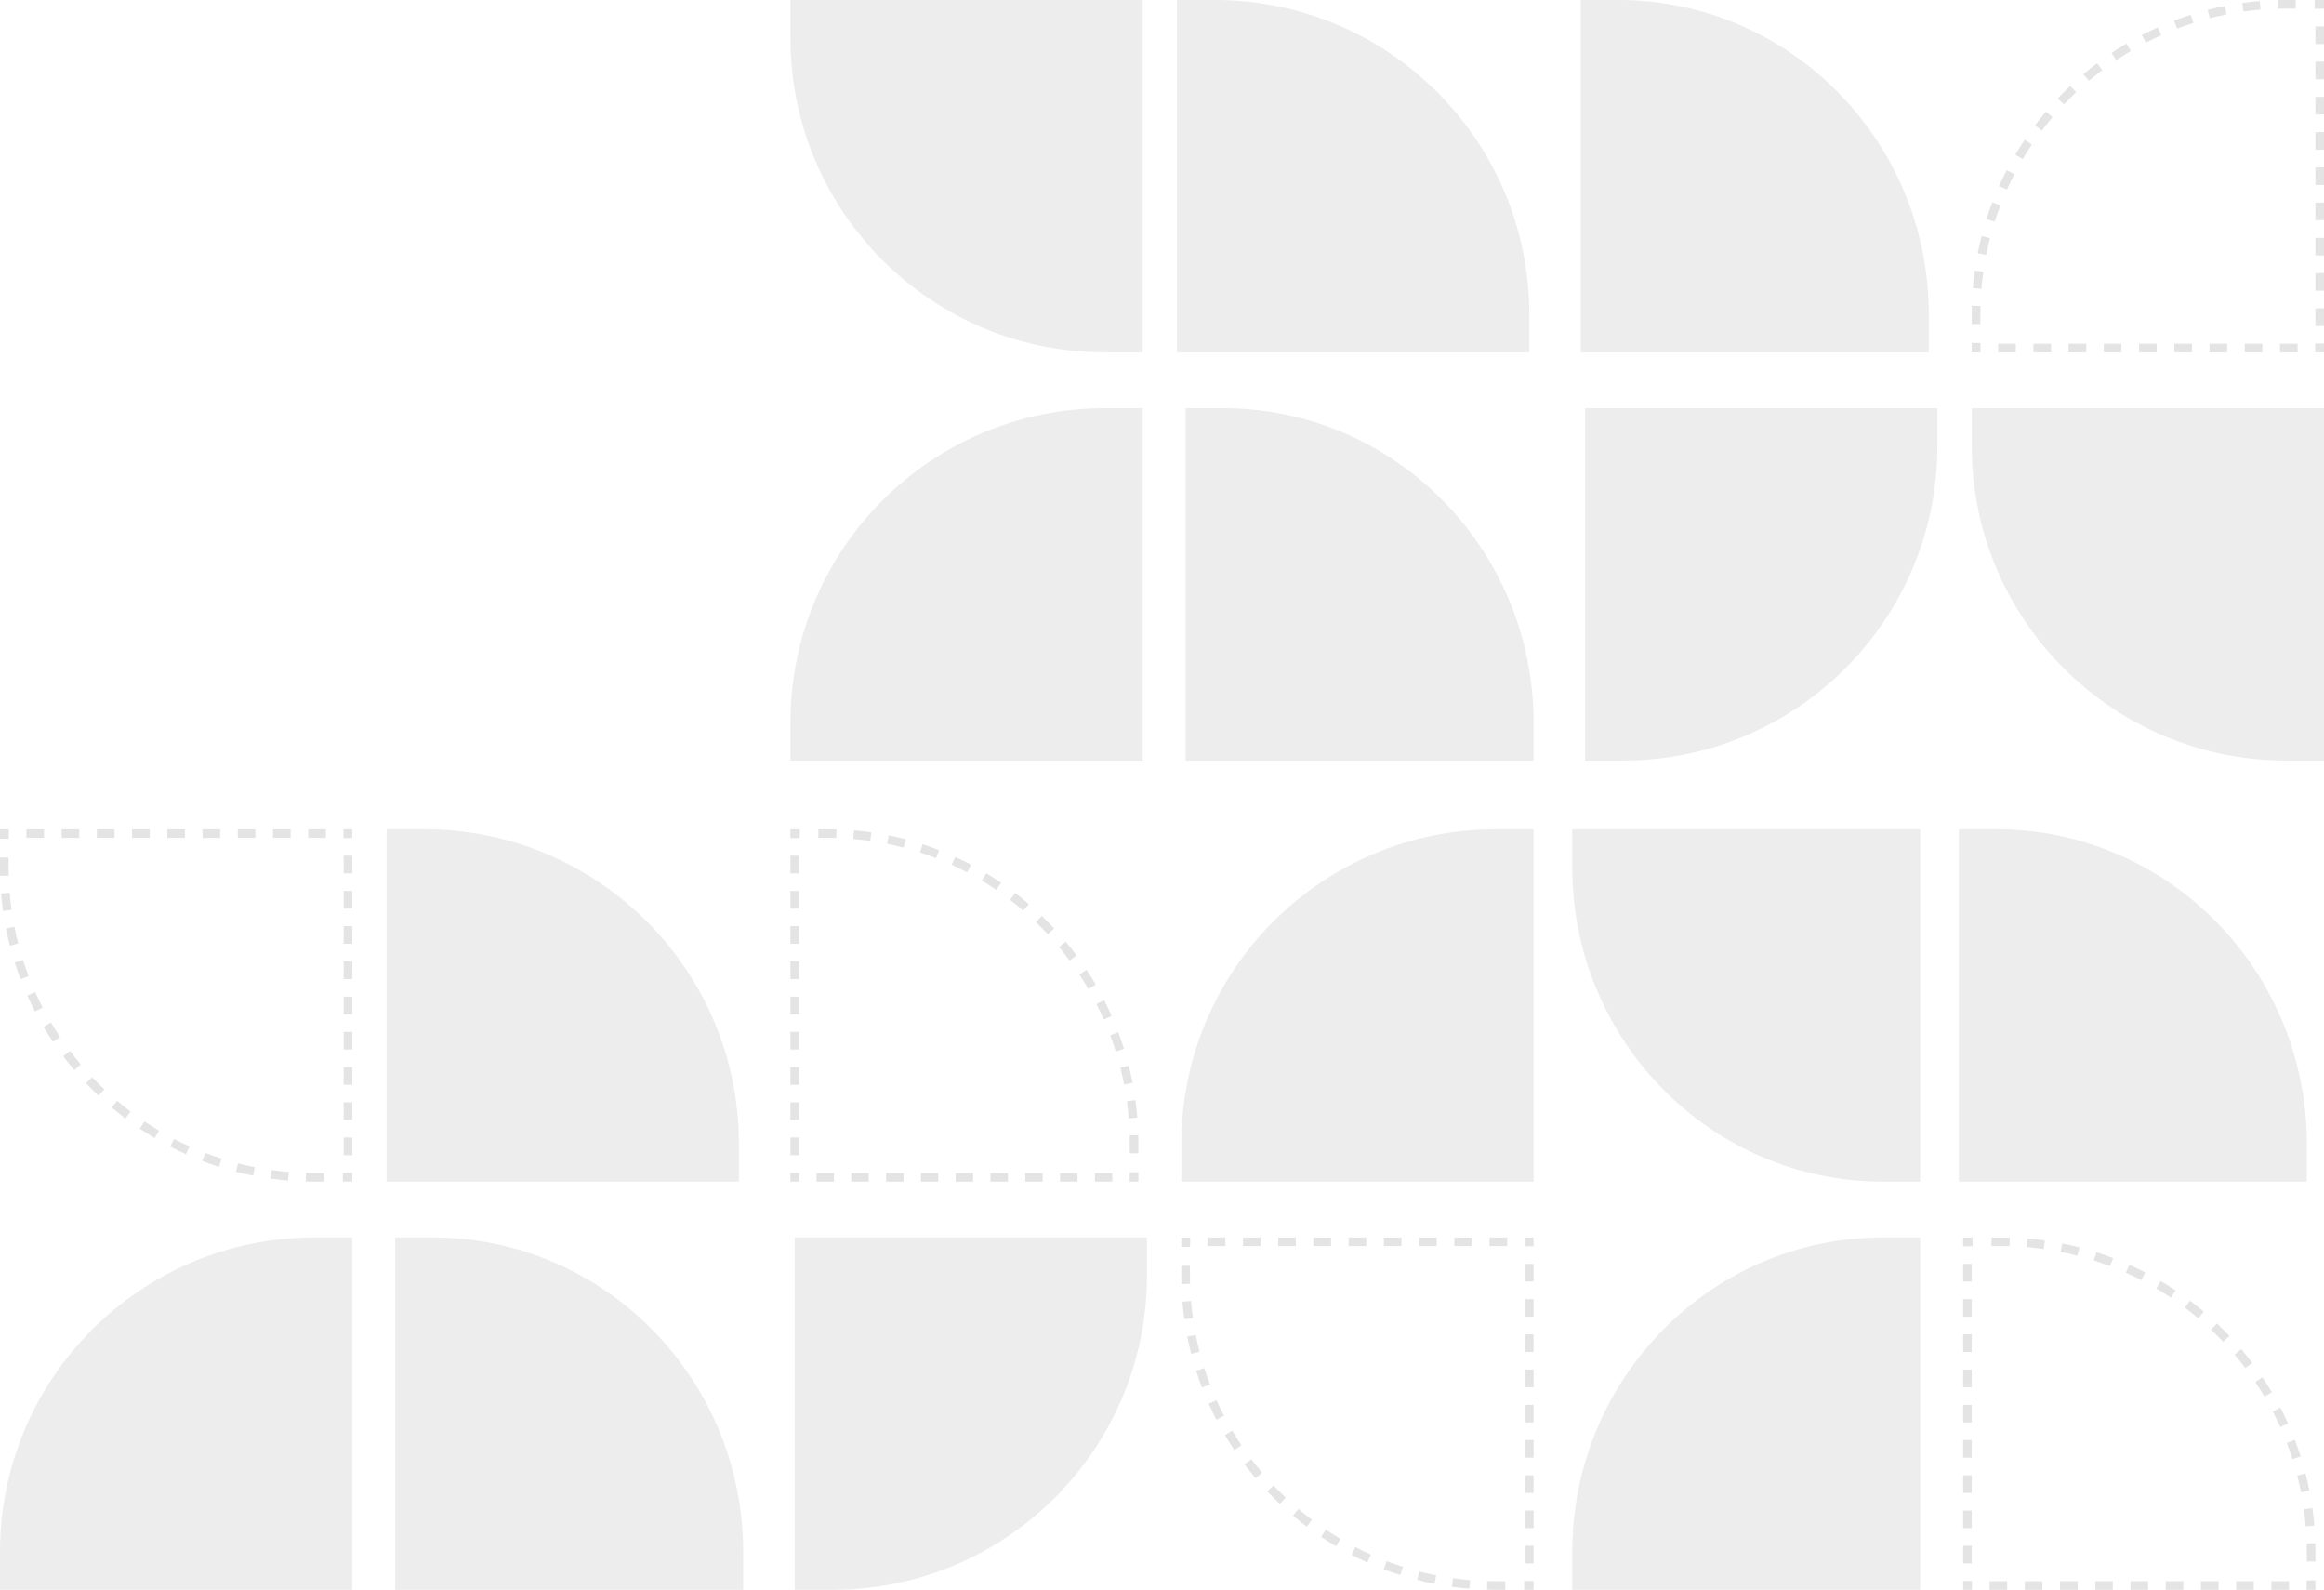
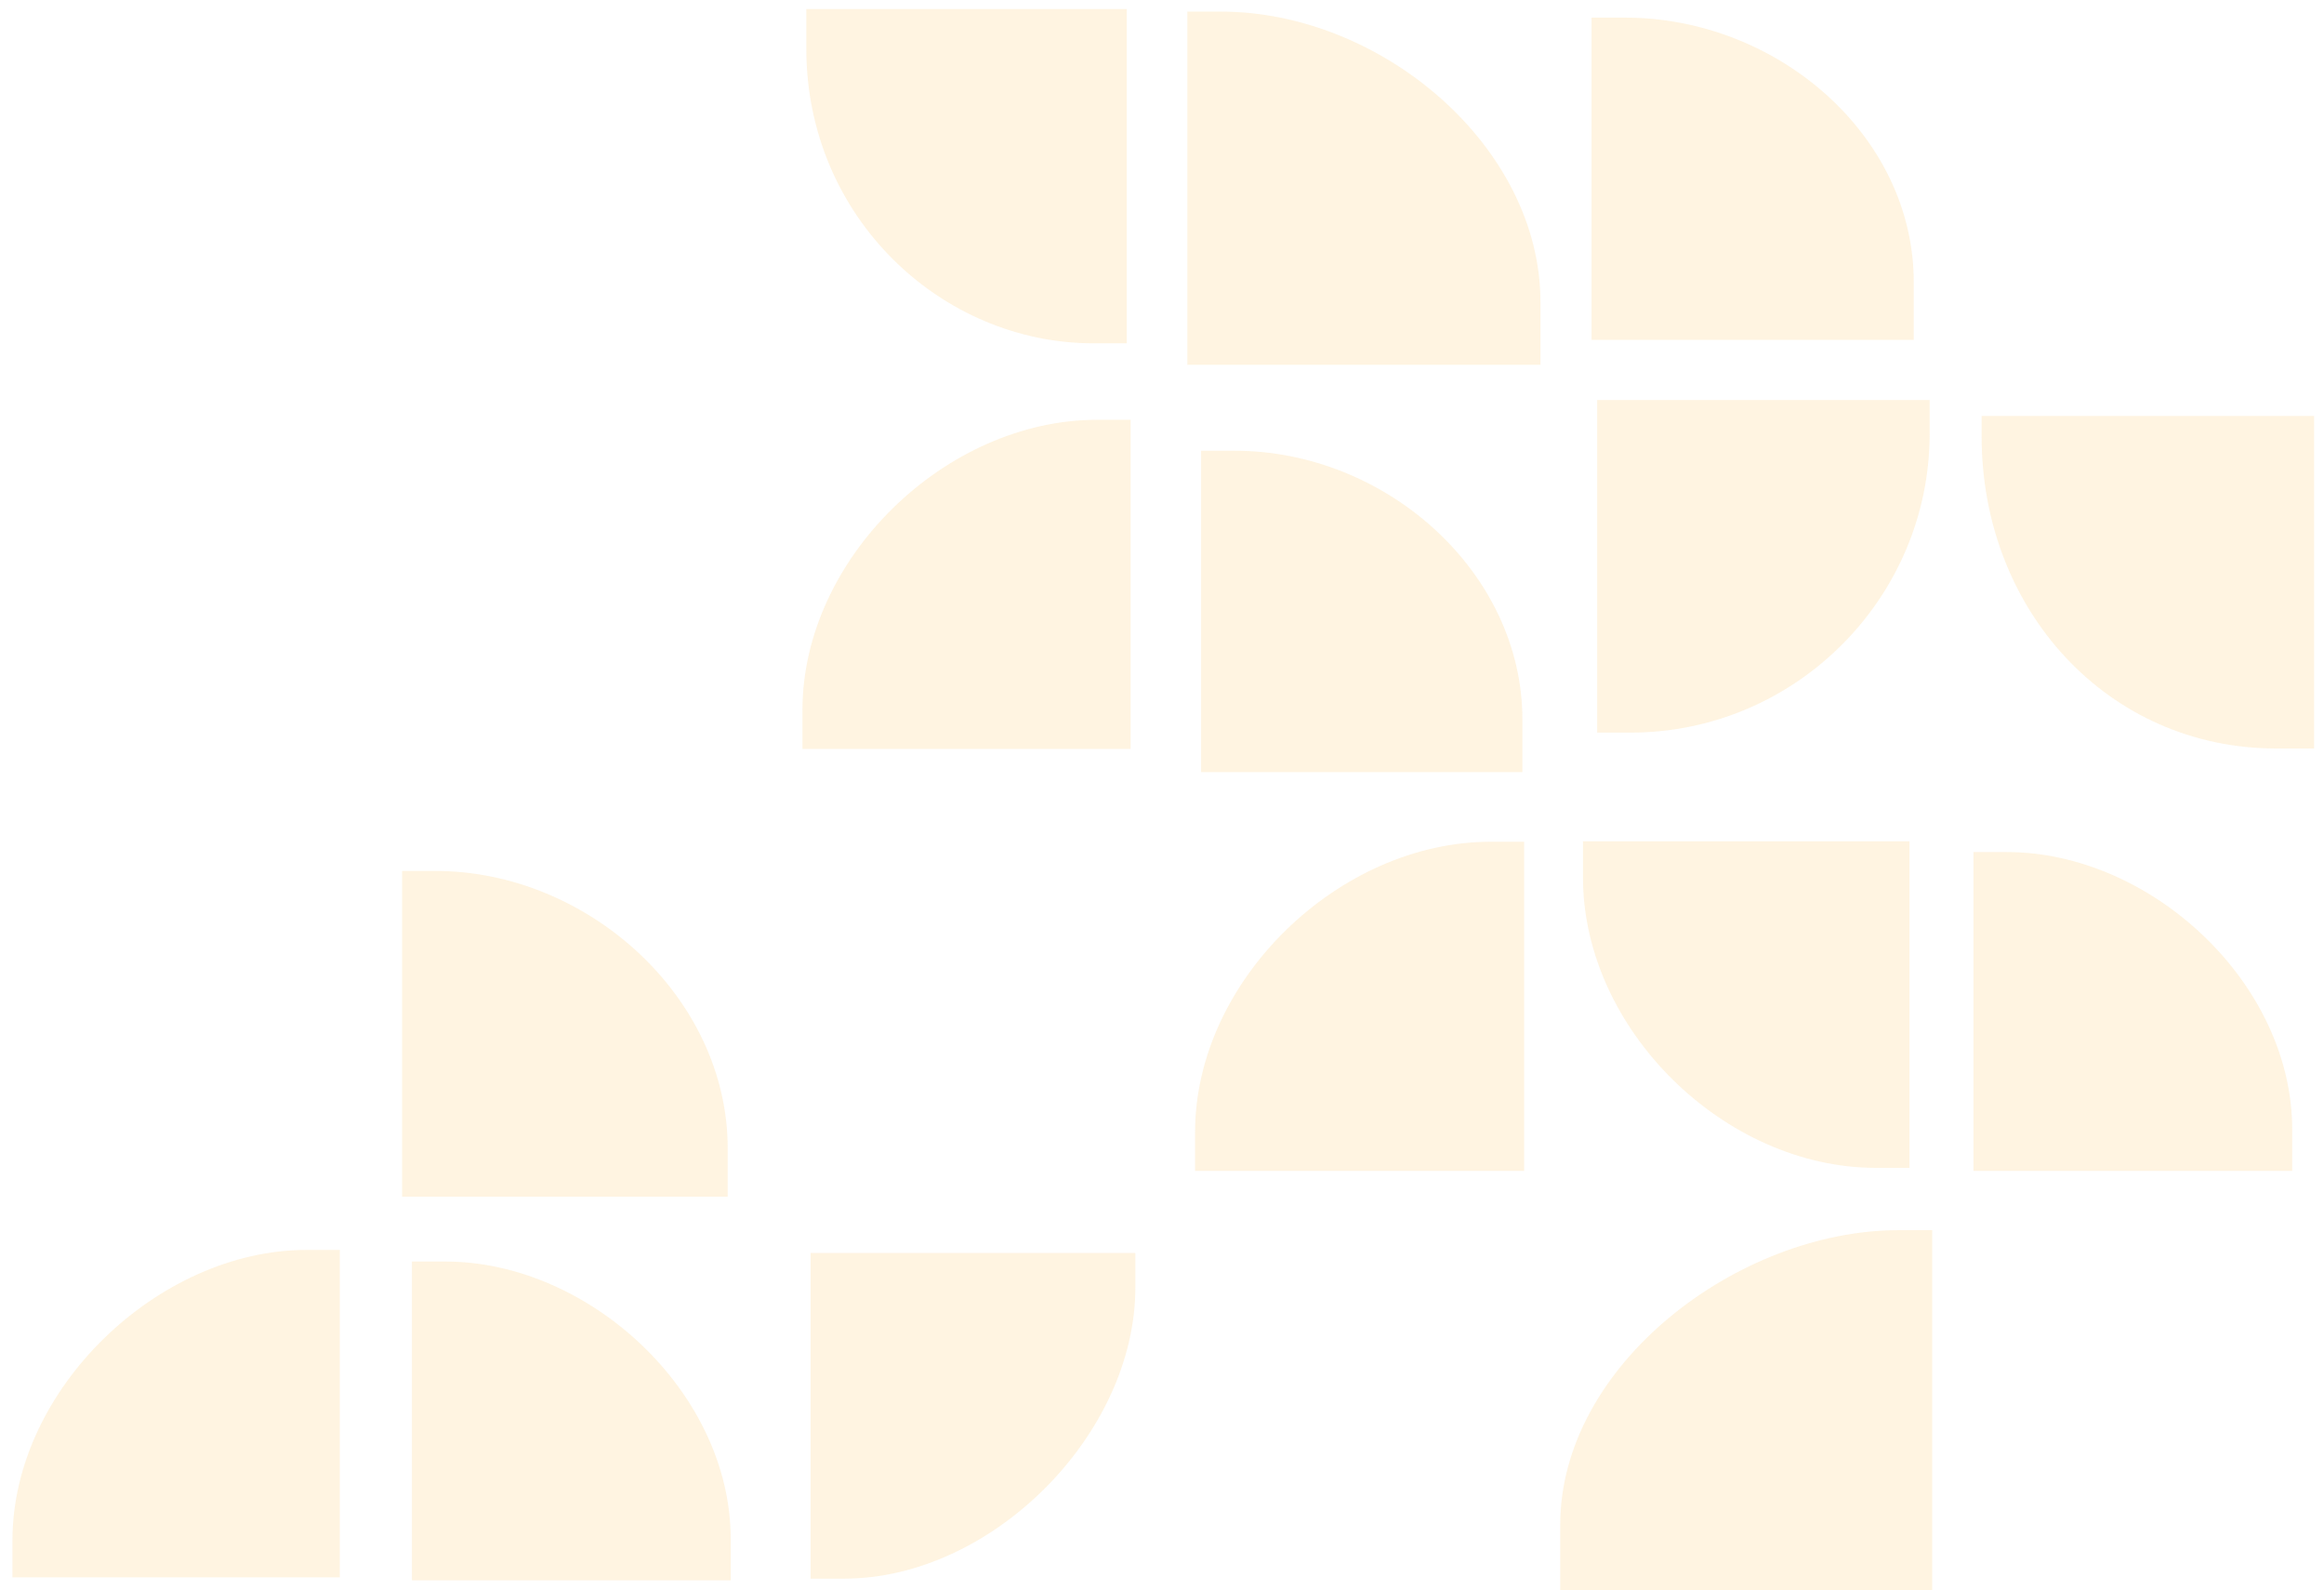
<svg xmlns="http://www.w3.org/2000/svg" width="541" height="370" viewBox="0 0 541 370" fill="none">
-   <path opacity="0.2" fill-rule="evenodd" clip-rule="evenodd" d="M459 95L541 95V177H532.214C491.779 177 459 144.221 459 103.786V95Z" fill="#A3A3A3" />
-   <path opacity="0.2" fill-rule="evenodd" clip-rule="evenodd" d="M451 95L369 95V177H377.786C418.221 177 451 144.221 451 103.786V95Z" fill="#A3A3A3" />
-   <path opacity="0.2" fill-rule="evenodd" clip-rule="evenodd" d="M357 177H276V95H284.679C324.621 95 357 127.779 357 168.214V177Z" fill="#A3A3A3" />
-   <path opacity="0.2" fill-rule="evenodd" clip-rule="evenodd" d="M184 177H266V95H257.214C216.779 95 184 127.779 184 168.214V177Z" fill="#A3A3A3" />
-   <path opacity="0.2" fill-rule="evenodd" clip-rule="evenodd" d="M184 0L266 0V82H257.214C216.779 82 184 49.221 184 8.786V0Z" fill="#A3A3A3" />
-   <path opacity="0.2" fill-rule="evenodd" clip-rule="evenodd" d="M356 82L274 82V0H282.786C323.221 0 356 32.779 356 73.214V82Z" fill="#A3A3A3" />
-   <path opacity="0.2" fill-rule="evenodd" clip-rule="evenodd" d="M449 82L368 82V0H376.679C416.621 0 449 32.779 449 73.214V82Z" fill="#A3A3A3" />
-   <path opacity="0.3" fill-rule="evenodd" clip-rule="evenodd" d="M459 79.804V82H461.05V80H461V79.804H459ZM469.25 82H465.15V80H469.25V82ZM459 75.411H461V73.214C461 72.544 461.009 71.876 461.028 71.211L459.028 71.155C459.01 71.839 459 72.526 459 73.214V75.411ZM459.255 67.055L461.248 67.221C461.36 65.887 461.508 64.564 461.691 63.252L459.71 62.974C459.522 64.323 459.37 65.684 459.255 67.055ZM460.394 58.926L462.356 59.314C462.615 58.003 462.91 56.704 463.241 55.42L461.304 54.922C460.964 56.242 460.66 57.577 460.394 58.926ZM462.439 50.974L464.345 51.581C464.75 50.308 465.19 49.05 465.664 47.81L463.796 47.096C463.309 48.372 462.856 49.665 462.439 50.974ZM465.369 43.302L467.194 44.12C467.74 42.903 468.319 41.703 468.93 40.523L467.154 39.603C466.526 40.817 465.93 42.05 465.369 43.302ZM469.144 36.011L470.865 37.028C471.544 35.88 472.254 34.753 472.994 33.648L471.332 32.535C470.571 33.672 469.841 34.83 469.144 36.011ZM473.711 29.188L475.308 30.391C476.111 29.327 476.942 28.286 477.802 27.269L476.274 25.978C475.391 27.023 474.536 28.093 473.711 29.188ZM479.012 22.916L480.465 24.291C481.381 23.323 482.323 22.381 483.291 21.465L481.916 20.012C480.921 20.953 479.953 21.922 479.012 22.916ZM484.978 17.274L486.269 18.802C487.286 17.942 488.327 17.111 489.391 16.308L488.188 14.711C487.093 15.536 486.023 16.391 484.978 17.274ZM491.535 12.332L492.648 13.994C493.753 13.254 494.88 12.544 496.028 11.865L495.011 10.144C493.83 10.841 492.672 11.571 491.535 12.332ZM498.603 8.154L499.523 9.93C500.703 9.319 501.902 8.74 503.12 8.194L502.302 6.369C501.05 6.93 499.817 7.526 498.603 8.154ZM506.096 4.796L506.81 6.664C508.051 6.19 509.308 5.75 510.581 5.345L509.974 3.439C508.665 3.856 507.372 4.309 506.096 4.796ZM513.922 2.304L514.42 4.241C515.704 3.91 517.003 3.615 518.314 3.356L517.926 1.394C516.577 1.66 515.243 1.964 513.922 2.304ZM521.974 0.71L522.252 2.691C523.564 2.507 524.887 2.36 526.221 2.248L526.055 0.255C524.684 0.37 523.323 0.522 521.974 0.71ZM473.35 82V80H477.45V82H473.35ZM481.55 82V80H485.65V82H481.55ZM489.75 82V80H493.85V82H489.75ZM497.95 82V80H502.05V82H497.95ZM506.15 82V80H510.25V82H506.15ZM514.35 82V80H518.45V82L514.35 82ZM522.55 82V80H526.65V82H522.55ZM530.75 82V80H534.85V82H530.75ZM538.95 82V80H539V79.95H541V82H538.95ZM541 75.85H539V71.75H541V75.85ZM541 67.65H539V63.55H541V67.65ZM541 59.45H539V55.35H541V59.45ZM541 51.25H539V47.15H541V51.25ZM541 43.05H539V38.95H541V43.05ZM541 34.85H539V30.75H541V34.85ZM541 26.65H539V22.55H541V26.65ZM541 18.45H539V14.35H541V18.45ZM541 10.25H539V6.15H541V10.25ZM541 2.05H539V2H538.804V0H541V2.05ZM534.411 0V2H532.214C531.544 2 530.876 2.009 530.211 2.028L530.155 0.028C530.839 0.01 531.526 0 532.214 0H534.411Z" fill="#A3A3A3" />
-   <path opacity="0.3" fill-rule="evenodd" clip-rule="evenodd" d="M275 290.196V288H277.05V290H277V290.196H275ZM285.25 288H281.15V290H285.25V288ZM275 294.589H277V296.786C277 297.456 277.009 298.124 277.028 298.789L275.028 298.845C275.01 298.161 275 297.474 275 296.786V294.589ZM275.255 302.945L277.248 302.779C277.36 304.113 277.508 305.436 277.691 306.748L275.71 307.026C275.522 305.677 275.37 304.316 275.255 302.945ZM276.394 311.074L278.356 310.686C278.615 311.997 278.91 313.296 279.241 314.58L277.304 315.078C276.964 313.757 276.66 312.423 276.394 311.074ZM278.439 319.026L280.345 318.419C280.75 319.692 281.19 320.949 281.664 322.19L279.796 322.904C279.309 321.628 278.856 320.335 278.439 319.026ZM281.369 326.698L283.194 325.88C283.74 327.098 284.319 328.297 284.93 329.477L283.154 330.397C282.526 329.183 281.93 327.95 281.369 326.698ZM285.144 333.989L286.865 332.972C287.544 334.12 288.254 335.247 288.994 336.352L287.332 337.465C286.571 336.328 285.841 335.17 285.144 333.989ZM289.711 340.812L291.308 339.609C292.111 340.673 292.942 341.714 293.802 342.731L292.274 344.022C291.391 342.977 290.536 341.907 289.711 340.812ZM295.012 347.084L296.465 345.709C297.381 346.677 298.323 347.619 299.291 348.535L297.916 349.988C296.921 349.047 295.953 348.079 295.012 347.084ZM300.978 352.726L302.269 351.198C303.286 352.058 304.327 352.889 305.391 353.692L304.188 355.289C303.093 354.464 302.023 353.609 300.978 352.726ZM307.535 357.668L308.648 356.006C309.753 356.746 310.88 357.456 312.028 358.135L311.011 359.856C309.83 359.159 308.672 358.429 307.535 357.668ZM314.603 361.846L315.523 360.07C316.703 360.681 317.902 361.26 319.12 361.806L318.302 363.631C317.05 363.07 315.817 362.474 314.603 361.846ZM322.096 365.204L322.81 363.336C324.051 363.81 325.308 364.25 326.581 364.655L325.974 366.561C324.665 366.144 323.372 365.691 322.096 365.204ZM329.922 367.696L330.42 365.759C331.704 366.09 333.003 366.385 334.314 366.644L333.926 368.606C332.577 368.34 331.243 368.036 329.922 367.696ZM337.974 369.29L338.252 367.309C339.564 367.492 340.887 367.64 342.221 367.751L342.055 369.745C340.684 369.63 339.323 369.478 337.974 369.29ZM289.35 288V290H293.45V288H289.35ZM297.55 288V290H301.65V288H297.55ZM305.75 288V290H309.85V288H305.75ZM313.95 288V290H318.05V288H313.95ZM322.15 288V290H326.25V288H322.15ZM330.35 288V290H334.45V288H330.35ZM338.55 288V290H342.65V288H338.55ZM346.75 288V290H350.85V288H346.75ZM354.95 288V290H355V290.05H357V288H354.95ZM357 294.15H355V298.25H357V294.15ZM357 302.35H355V306.45H357V302.35ZM357 310.55H355V314.65H357V310.55ZM357 318.75H355V322.85H357V318.75ZM357 326.95H355V331.05H357V326.95ZM357 335.15H355V339.25H357V335.15ZM357 343.35H355V347.45H357V343.35ZM357 351.55H355V355.65H357V351.55ZM357 359.75H355V363.85H357V359.75ZM357 367.95H355V368H354.804V370H357V367.95ZM350.411 370V368H348.214C347.544 368 346.876 367.991 346.211 367.972L346.155 369.972C346.839 369.99 347.526 370 348.214 370H350.411Z" fill="#A3A3A3" />
-   <path opacity="0.2" fill-rule="evenodd" clip-rule="evenodd" d="M267 288H185V370H193.786C234.221 370 267 337.221 267 296.786V288Z" fill="#A3A3A3" />
-   <path opacity="0.2" fill-rule="evenodd" clip-rule="evenodd" d="M173 370H92L92 288H100.679C140.621 288 173 320.779 173 361.214V370Z" fill="#A3A3A3" />
-   <path opacity="0.2" fill-rule="evenodd" clip-rule="evenodd" d="M0 370H82L82 288H73.214C32.779 288 0 320.779 0 361.214L0 370Z" fill="#A3A3A3" />
-   <path opacity="0.3" fill-rule="evenodd" clip-rule="evenodd" d="M0 195.196L0 193H2.05L2.05 195H2V195.196H0ZM10.25 193H6.15V195H10.25V193ZM0 199.589H2L2 201.786C2 202.456 2.009 203.124 2.028 203.789L0.028 203.845C0.01 203.161 0 202.474 0 201.786L0 199.589ZM0.255 207.945L2.248 207.779C2.36 209.113 2.507 210.436 2.691 211.748L0.71 212.026C0.522 210.677 0.37 209.316 0.255 207.945ZM1.394 216.074L3.356 215.686C3.615 216.997 3.91 218.296 4.241 219.58L2.304 220.078C1.964 218.757 1.66 217.423 1.394 216.074ZM3.439 224.026L5.345 223.419C5.75 224.692 6.19 225.949 6.664 227.19L4.796 227.904C4.309 226.628 3.856 225.335 3.439 224.026ZM6.369 231.698L8.194 230.88C8.74 232.098 9.319 233.297 9.93 234.477L8.154 235.397C7.526 234.183 6.93 232.95 6.369 231.698ZM10.144 238.989L11.865 237.972C12.544 239.12 13.254 240.247 13.994 241.352L12.332 242.465C11.571 241.328 10.841 240.17 10.144 238.989ZM14.711 245.812L16.308 244.609C17.111 245.673 17.942 246.714 18.802 247.731L17.274 249.022C16.391 247.977 15.536 246.907 14.711 245.812ZM20.012 252.084L21.465 250.709C22.381 251.677 23.323 252.619 24.291 253.535L22.916 254.988C21.922 254.047 20.953 253.079 20.012 252.084ZM25.978 257.726L27.269 256.198C28.286 257.058 29.327 257.889 30.391 258.692L29.188 260.289C28.093 259.464 27.023 258.609 25.978 257.726ZM32.535 262.668L33.648 261.006C34.753 261.746 35.88 262.456 37.028 263.135L36.011 264.856C34.831 264.159 33.672 263.429 32.535 262.668ZM39.603 266.846L40.523 265.07C41.703 265.681 42.903 266.26 44.12 266.806L43.302 268.631C42.05 268.07 40.817 267.474 39.603 266.846ZM47.096 270.204L47.81 268.336C49.05 268.81 50.308 269.25 51.581 269.655L50.974 271.561C49.665 271.144 48.372 270.691 47.096 270.204ZM54.922 272.696L55.42 270.759C56.704 271.09 58.003 271.385 59.314 271.644L58.926 273.606C57.577 273.34 56.242 273.036 54.922 272.696ZM62.974 274.29L63.252 272.309C64.564 272.492 65.887 272.64 67.221 272.751L67.055 274.745C65.684 274.63 64.323 274.478 62.974 274.29ZM14.35 193V195H18.45V193H14.35ZM22.55 193V195H26.65V193H22.55ZM30.75 193V195H34.85V193H30.75ZM38.95 193V195H43.05V193H38.95ZM47.15 193V195H51.25V193H47.15ZM55.35 193V195H59.45V193H55.35ZM63.55 193V195H67.65V193H63.55ZM71.75 193V195H75.85V193H71.75ZM79.95 193V195H80V195.05H82V193H79.95ZM82 199.15H80V203.25H82V199.15ZM82 207.35H80V211.45H82V207.35ZM82 215.55H80V219.65H82V215.55ZM82 223.75H80V227.85H82V223.75ZM82 231.95H80V236.05H82V231.95ZM82 240.15H80V244.25H82V240.15ZM82 248.35H80L80 252.45H82L82 248.35ZM82 256.55H80V260.65H82V256.55ZM82 264.75H80V268.85H82V264.75ZM82 272.95H80V273H79.804V275H82V272.95ZM75.411 275V273H73.214C72.544 273 71.876 272.991 71.21 272.972L71.155 274.972C71.839 274.99 72.526 275 73.214 275H75.411Z" fill="#A3A3A3" />
-   <path opacity="0.2" fill-rule="evenodd" clip-rule="evenodd" d="M172 275H90L90 193H98.786C139.221 193 172 225.779 172 266.214V275Z" fill="#A3A3A3" />
-   <path opacity="0.3" fill-rule="evenodd" clip-rule="evenodd" d="M539 367.804V370H536.95V368H537V367.804H539ZM528.75 370H532.85V368H528.75V370ZM539 363.411H537V361.214C537 360.544 536.991 359.876 536.972 359.211L538.972 359.155C538.99 359.839 539 360.526 539 361.214V363.411ZM538.745 355.055L536.752 355.221C536.64 353.887 536.492 352.564 536.309 351.252L538.29 350.974C538.478 352.323 538.63 353.684 538.745 355.055ZM537.606 346.926L535.644 347.314C535.385 346.003 535.09 344.704 534.759 343.42L536.696 342.922C537.036 344.243 537.34 345.577 537.606 346.926ZM535.561 338.974L533.655 339.581C533.25 338.308 532.81 337.051 532.336 335.81L534.204 335.096C534.691 336.372 535.144 337.665 535.561 338.974ZM532.631 331.302L530.806 332.12C530.26 330.902 529.681 329.703 529.07 328.523L530.846 327.603C531.474 328.817 532.07 330.05 532.631 331.302ZM528.856 324.011L527.135 325.028C526.456 323.88 525.746 322.753 525.006 321.648L526.668 320.535C527.429 321.672 528.159 322.83 528.856 324.011ZM524.289 317.188L522.692 318.391C521.889 317.327 521.058 316.286 520.198 315.269L521.726 313.978C522.609 315.023 523.464 316.093 524.289 317.188ZM518.988 310.916L517.535 312.291C516.619 311.323 515.677 310.381 514.709 309.465L516.084 308.012C517.079 308.953 518.047 309.921 518.988 310.916ZM513.022 305.274L511.731 306.802C510.714 305.942 509.673 305.111 508.609 304.308L509.812 302.711C510.907 303.536 511.977 304.391 513.022 305.274ZM506.465 300.332L505.352 301.994C504.247 301.254 503.12 300.544 501.972 299.865L502.989 298.144C504.17 298.841 505.328 299.571 506.465 300.332ZM499.397 296.154L498.477 297.93C497.297 297.319 496.098 296.74 494.88 296.194L495.698 294.369C496.95 294.93 498.183 295.526 499.397 296.154ZM491.904 292.796L491.19 294.664C489.949 294.19 488.692 293.75 487.419 293.345L488.026 291.439C489.335 291.856 490.628 292.309 491.904 292.796ZM484.078 290.304L483.58 292.241C482.296 291.91 480.997 291.615 479.686 291.356L480.074 289.394C481.423 289.66 482.757 289.964 484.078 290.304ZM476.026 288.71L475.748 290.691C474.436 290.507 473.113 290.36 471.779 290.248L471.945 288.255C473.316 288.37 474.677 288.522 476.026 288.71ZM524.65 370V368H520.55V370H524.65ZM516.45 370V368H512.35V370H516.45ZM508.25 370V368H504.15V370H508.25ZM500.05 370V368H495.95V370H500.05ZM491.85 370V368H487.75V370H491.85ZM483.65 370V368H479.55V370H483.65ZM475.45 370V368H471.35V370H475.45ZM467.25 370V368H463.15V370H467.25ZM459.05 370V368H459V367.95H457V370H459.05ZM457 363.85H459V359.75H457V363.85ZM457 355.65H459V351.55H457V355.65ZM457 347.45H459V343.35H457V347.45ZM457 339.25H459V335.15H457V339.25ZM457 331.05H459V326.95H457V331.05ZM457 322.85H459V318.75H457V322.85ZM457 314.65H459V310.55H457V314.65ZM457 306.45H459V302.35H457V306.45ZM457 298.25H459V294.15H457V298.25ZM457 290.05H459V290H459.196V288H457V290.05ZM463.589 288V290H465.786C466.456 290 467.124 290.009 467.789 290.028L467.845 288.028C467.161 288.01 466.474 288 465.786 288H463.589Z" fill="#A3A3A3" />
-   <path opacity="0.2" fill-rule="evenodd" clip-rule="evenodd" d="M366 370H447V288H438.321C398.379 288 366 320.779 366 361.214V370Z" fill="#A3A3A3" />
-   <path opacity="0.2" fill-rule="evenodd" clip-rule="evenodd" d="M366 193H447V275H438.321C398.379 275 366 242.221 366 201.786V193Z" fill="#A3A3A3" />
-   <path opacity="0.2" fill-rule="evenodd" clip-rule="evenodd" d="M537 275H456V193H464.679C504.621 193 537 225.779 537 266.214V275Z" fill="#A3A3A3" />
-   <path opacity="0.3" fill-rule="evenodd" clip-rule="evenodd" d="M265 272.804V275H262.975V273H263V272.804H265ZM254.875 275H258.925V273H254.875V275ZM265 268.411H263V266.214C263 265.548 262.991 264.884 262.973 264.222L264.972 264.168C264.991 264.848 265 265.53 265 266.214V268.411ZM264.751 260.092L262.757 260.255C262.649 258.929 262.505 257.612 262.325 256.308L264.307 256.035C264.491 257.376 264.639 258.729 264.751 260.092ZM263.64 252.009L261.676 252.39C261.423 251.086 261.134 249.794 260.812 248.516L262.751 248.026C263.083 249.34 263.379 250.668 263.64 252.009ZM261.641 244.097L259.733 244.694C259.336 243.426 258.906 242.174 258.442 240.938L260.315 240.235C260.791 241.506 261.234 242.794 261.641 244.097ZM258.776 236.454L256.945 237.26C256.411 236.045 255.844 234.849 255.245 233.671L257.028 232.765C257.643 233.976 258.226 235.206 258.776 236.454ZM255.078 229.179L253.348 230.183C252.683 229.036 251.987 227.91 251.261 226.806L252.932 225.707C253.678 226.843 254.394 228 255.078 229.179ZM250.596 222.36L248.988 223.55C248.2 222.484 247.383 221.442 246.538 220.424L248.077 219.147C248.945 220.193 249.786 221.265 250.596 222.36ZM245.384 216.079L243.918 217.44C243.017 216.47 242.089 215.525 241.136 214.607L242.524 213.166C243.504 214.11 244.457 215.082 245.384 216.079ZM239.506 210.418L238.201 211.933C237.198 211.07 236.171 210.234 235.121 209.428L236.339 207.842C237.419 208.671 238.475 209.53 239.506 210.418ZM233.032 205.448L231.905 207.1C230.813 206.355 229.699 205.641 228.564 204.958L229.596 203.244C230.763 203.947 231.909 204.682 233.032 205.448ZM226.041 201.239L225.108 203.008C223.94 202.392 222.752 201.808 221.547 201.258L222.378 199.438C223.618 200.004 224.839 200.605 226.041 201.239ZM218.617 197.85L217.892 199.714C216.662 199.235 215.416 198.791 214.154 198.381L214.771 196.479C216.07 196.9 217.352 197.358 218.617 197.85ZM210.853 195.331L210.346 197.266C209.071 196.932 207.783 196.633 206.482 196.371L206.877 194.41C208.216 194.68 209.541 194.988 210.853 195.331ZM202.855 193.719L202.573 195.699C201.27 195.513 199.956 195.364 198.631 195.251L198.8 193.259C200.163 193.374 201.515 193.528 202.855 193.719ZM250.825 275V273H246.775V275H250.825ZM242.725 275V273H238.675V275H242.725ZM234.625 275V273H230.575V275H234.625ZM226.525 275V273H222.475V275H226.525ZM218.425 275V273H214.375V275H218.425ZM210.325 275V273H206.275V275H210.325ZM202.225 275V273H198.175V275H202.225ZM194.125 275V273H190.075V275H194.125ZM186.025 275V273H186V272.95H184V275H186.025ZM184 268.85H186V264.75H184V268.85ZM184 260.65H186V256.55H184V260.65ZM184 252.45H186V248.35H184V252.45ZM184 244.25H186V240.15H184V244.25ZM184 236.05H186V231.95H184V236.05ZM184 227.85H186V223.75H184V227.85ZM184 219.65H186V215.55H184V219.65ZM184 211.45H186V207.35H184V211.45ZM184 203.25H186V199.15H184V203.25ZM184 195.05H186V195H186.17V193H184V195.05ZM190.509 193V195H192.679C193.344 195 194.008 195.009 194.669 195.028L194.725 193.029C194.045 193.01 193.363 193 192.679 193H190.509Z" fill="#A3A3A3" />
-   <path opacity="0.2" fill-rule="evenodd" clip-rule="evenodd" d="M275 275H357V193H348.214C307.779 193 275 225.779 275 266.214V275Z" fill="#A3A3A3" />
+   <path opacity="0.16" fill-rule="evenodd" clip-rule="evenodd" d="M461.3 96.8L538.7 96.8V174.2H529.9C490.6 174.2 461.3 141.9 461.3 101.6V96.8Z" fill="#fdb940" />
+   <path opacity="0.16" fill-rule="evenodd" clip-rule="evenodd" d="M449.2 93.1L371.8 93.1V170.5H379.6C417.9 170.5 449.2 139.2 449.2 100.9V93.1Z" fill="#fdb940" />
+   <path opacity="0.16" fill-rule="evenodd" clip-rule="evenodd" d="M354.4 179.7H279.6V104.9H287.4C322.7 104.9 354.4 133.2 354.4 167.5V179.7Z" fill="#fdb940" />
+   <path opacity="0.16" fill-rule="evenodd" clip-rule="evenodd" d="M186.8 174.3H263.2V97.7H255.4C220.1 97.7 186.8 130 186.8 165.3V174.3Z" fill="#fdb940" />
+   <path opacity="0.16" fill-rule="evenodd" clip-rule="evenodd" d="M187.7 2.1L262.3 2.1V79.9H254.5C219.2 79.9 187.7 50.6 187.7 11.3V2.1Z" fill="#fdb940" />
+   <path opacity="0.16" fill-rule="evenodd" clip-rule="evenodd" d="M358.6 84.9L276.4 84.9V2.7H284.2C321.5 2.7 358.6 34 358.6 70.3V84.9Z" fill="#fdb940" />
+   <path opacity="0.16" fill-rule="evenodd" clip-rule="evenodd" d="M445.5 79.1L370.5 79.1V4.1H378.3C413.6 4.1 445.5 31.4 445.5 65.7V79.1Z" fill="#fdb940" />
+   <path opacity="0.16" fill-rule="evenodd" clip-rule="evenodd" d="M264.3 291.6H188.7V367.4H196.5C230.8 367.4 264.3 333.9 264.3 299.6V291.6Z" fill="#fdb940" />
+   <path opacity="0.16" fill-rule="evenodd" clip-rule="evenodd" d="M170.1 367.8H95.9L95.9 293.6H103.7C137 293.6 170.1 323.9 170.1 358.2V367.8Z" fill="#fdb940" />
+   <path opacity="0.16" fill-rule="evenodd" clip-rule="evenodd" d="M2.9 367.1H79.1L79.1 290.9H71.3C37 290.9 2.9 323.2 2.9 358.5L2.9 367.1Z" fill="#fdb940" />
+   <path opacity="0.16" fill-rule="evenodd" clip-rule="evenodd" d="M169.4 278.5H93.6L93.6 202.7H101.4C136.7 202.7 169.4 232.0 169.4 267.3V278.5Z" fill="#fdb940" />
+   <path opacity="0.16" fill-rule="evenodd" clip-rule="evenodd" d="M363.2 372.9H449.8V286.3H442C404.7 286.3 363.2 317.6 363.2 354.9V372.9Z" fill="#fdb940" />
+   <path opacity="0.16" fill-rule="evenodd" clip-rule="evenodd" d="M368.5 195.8H444.5V271.8H436.7C401.4 271.8 368.5 239.5 368.5 204.2V195.8Z" fill="#fdb940" />
+   <path opacity="0.16" fill-rule="evenodd" clip-rule="evenodd" d="M533.6 272.5H459.4V198.3H467.2C500.5 198.3 533.6 228.6 533.6 262.9V272.5Z" fill="#fdb940" />
+   <path opacity="0.16" fill-rule="evenodd" clip-rule="evenodd" d="M278.2 272.5H354.8V195.9H347C311.7 195.9 278.2 228.2 278.2 263.5V272.5Z" fill="#fdb940" />
</svg>
